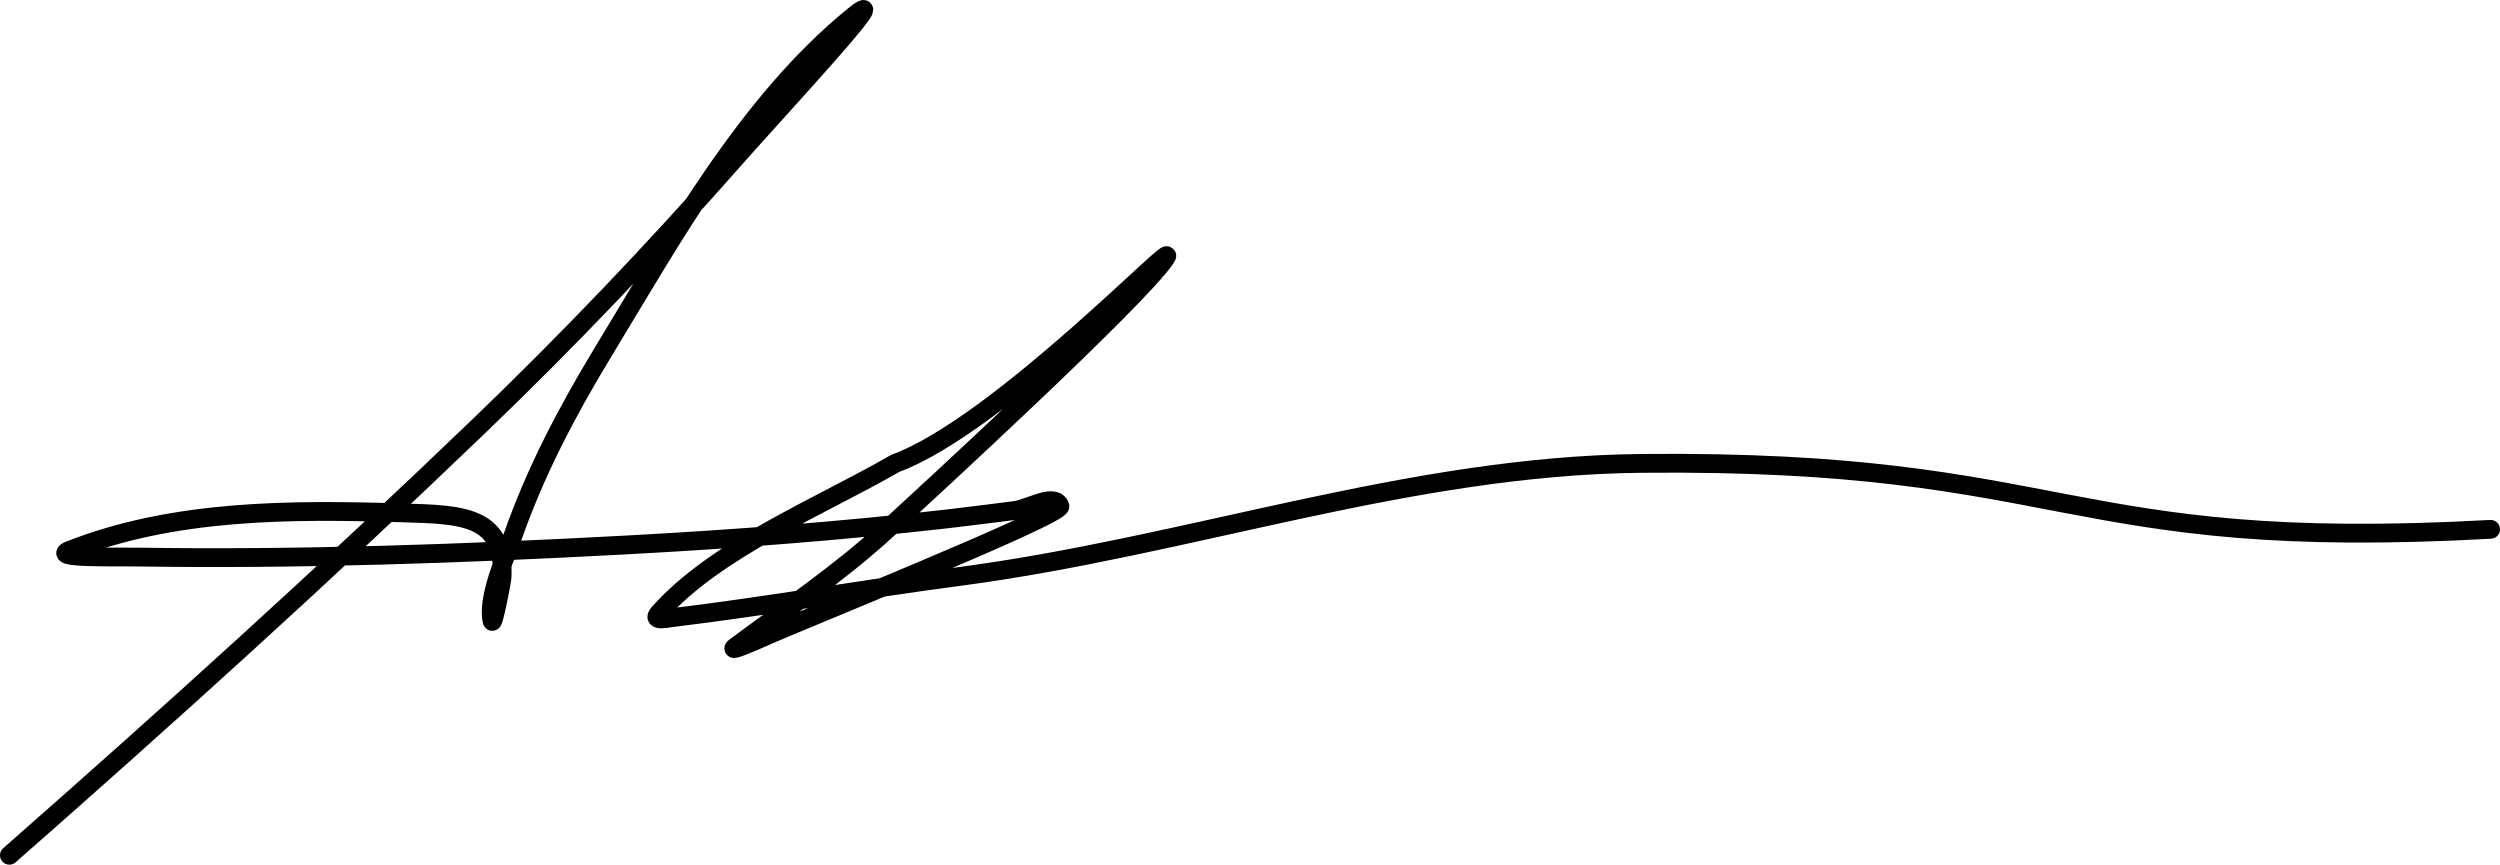
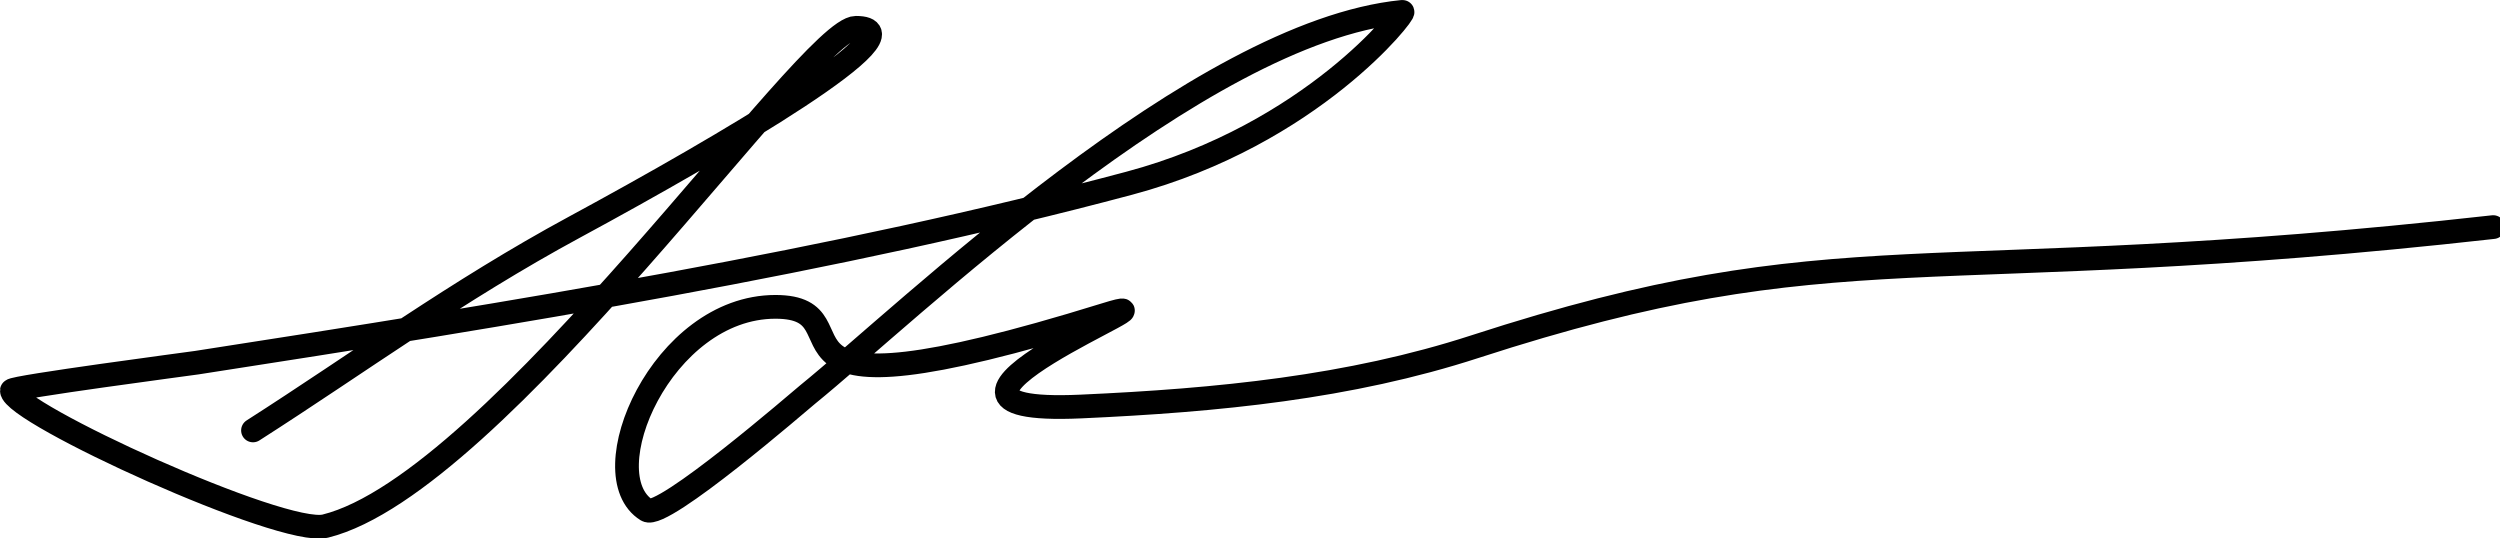
- <svg xmlns="http://www.w3.org/2000/svg" width="266" height="92" viewBox="0 0 266 92" fill="none">
-   <path d="M1 91C17.99 76.079 34.795 60.875 51.059 45.239C60.541 36.124 69.573 26.648 78.227 16.818C82.55 11.908 95.877 -2.417 90.763 1.751C79.432 10.984 71.446 25.467 64.14 37.506C60.314 43.811 56.962 50.208 54.539 57.118C53.844 59.1 51.791 63.658 52.359 66.087C52.472 66.572 53.383 61.922 53.407 61.542C53.836 54.753 49.044 54.761 42.758 54.567C30.969 54.203 18.521 54.184 7.415 58.553C5.194 59.426 12.181 59.234 14.584 59.27C31.857 59.534 49.161 58.916 66.404 57.995C77.911 57.38 89.382 56.51 100.825 55.205C103.19 54.935 105.548 54.618 107.91 54.328C109.527 54.129 112.226 52.39 112.774 53.849C113.127 54.79 84.228 66.414 81.288 67.761C80.308 68.21 77.371 69.475 78.227 68.837C83.738 64.737 89.346 60.966 94.41 56.321C98.284 52.767 121.058 31.851 124 27.5C126.062 24.451 106.349 45.239 95.249 49.305C87.349 53.875 76.192 58.365 70.094 65.25C69.271 66.178 71.105 65.768 71.435 65.728C81.666 64.488 91.825 62.69 102.041 61.343C126.557 58.112 149.903 49.555 174.603 49.305C220.331 48.843 219.357 58.852 265 56.321" stroke="currentColor" stroke-width="2" stroke-linecap="round" stroke-linejoin="round" />
+ <svg xmlns="http://www.w3.org/2000/svg" width="316" height="68" viewBox="0 0 316 68" fill="none">
+   <path d="M31.979 54.406C45.441 45.798 57.708 36.776 72.617 28.709C91.798 18.331 116.984 3.516 108.176 3.516C102.207 3.516 62.768 61.132 41.122 66.499C35.729 67.837 1.5 52.184 1.5 49.368C1.5 48.935 24.182 45.947 24.867 45.841C64.82 39.648 105.612 33.076 142.718 23.166C165.866 16.985 177.825 1.444 177.261 1.5C151.408 4.064 114.719 39.614 102.08 49.872C101.238 50.555 83.748 65.716 81.761 64.484C74.587 60.037 83.657 38.786 98.016 38.786C110.798 38.786 91.491 54.728 139.67 39.794C151.937 35.992 109.2 52.62 136.622 51.383C153.963 50.601 170.585 48.965 186.404 43.825C232.942 28.705 242.806 36.799 315.143 28.705" stroke="currentColor" stroke-width="3" stroke-linecap="round" stroke-linejoin="round" />
</svg>
